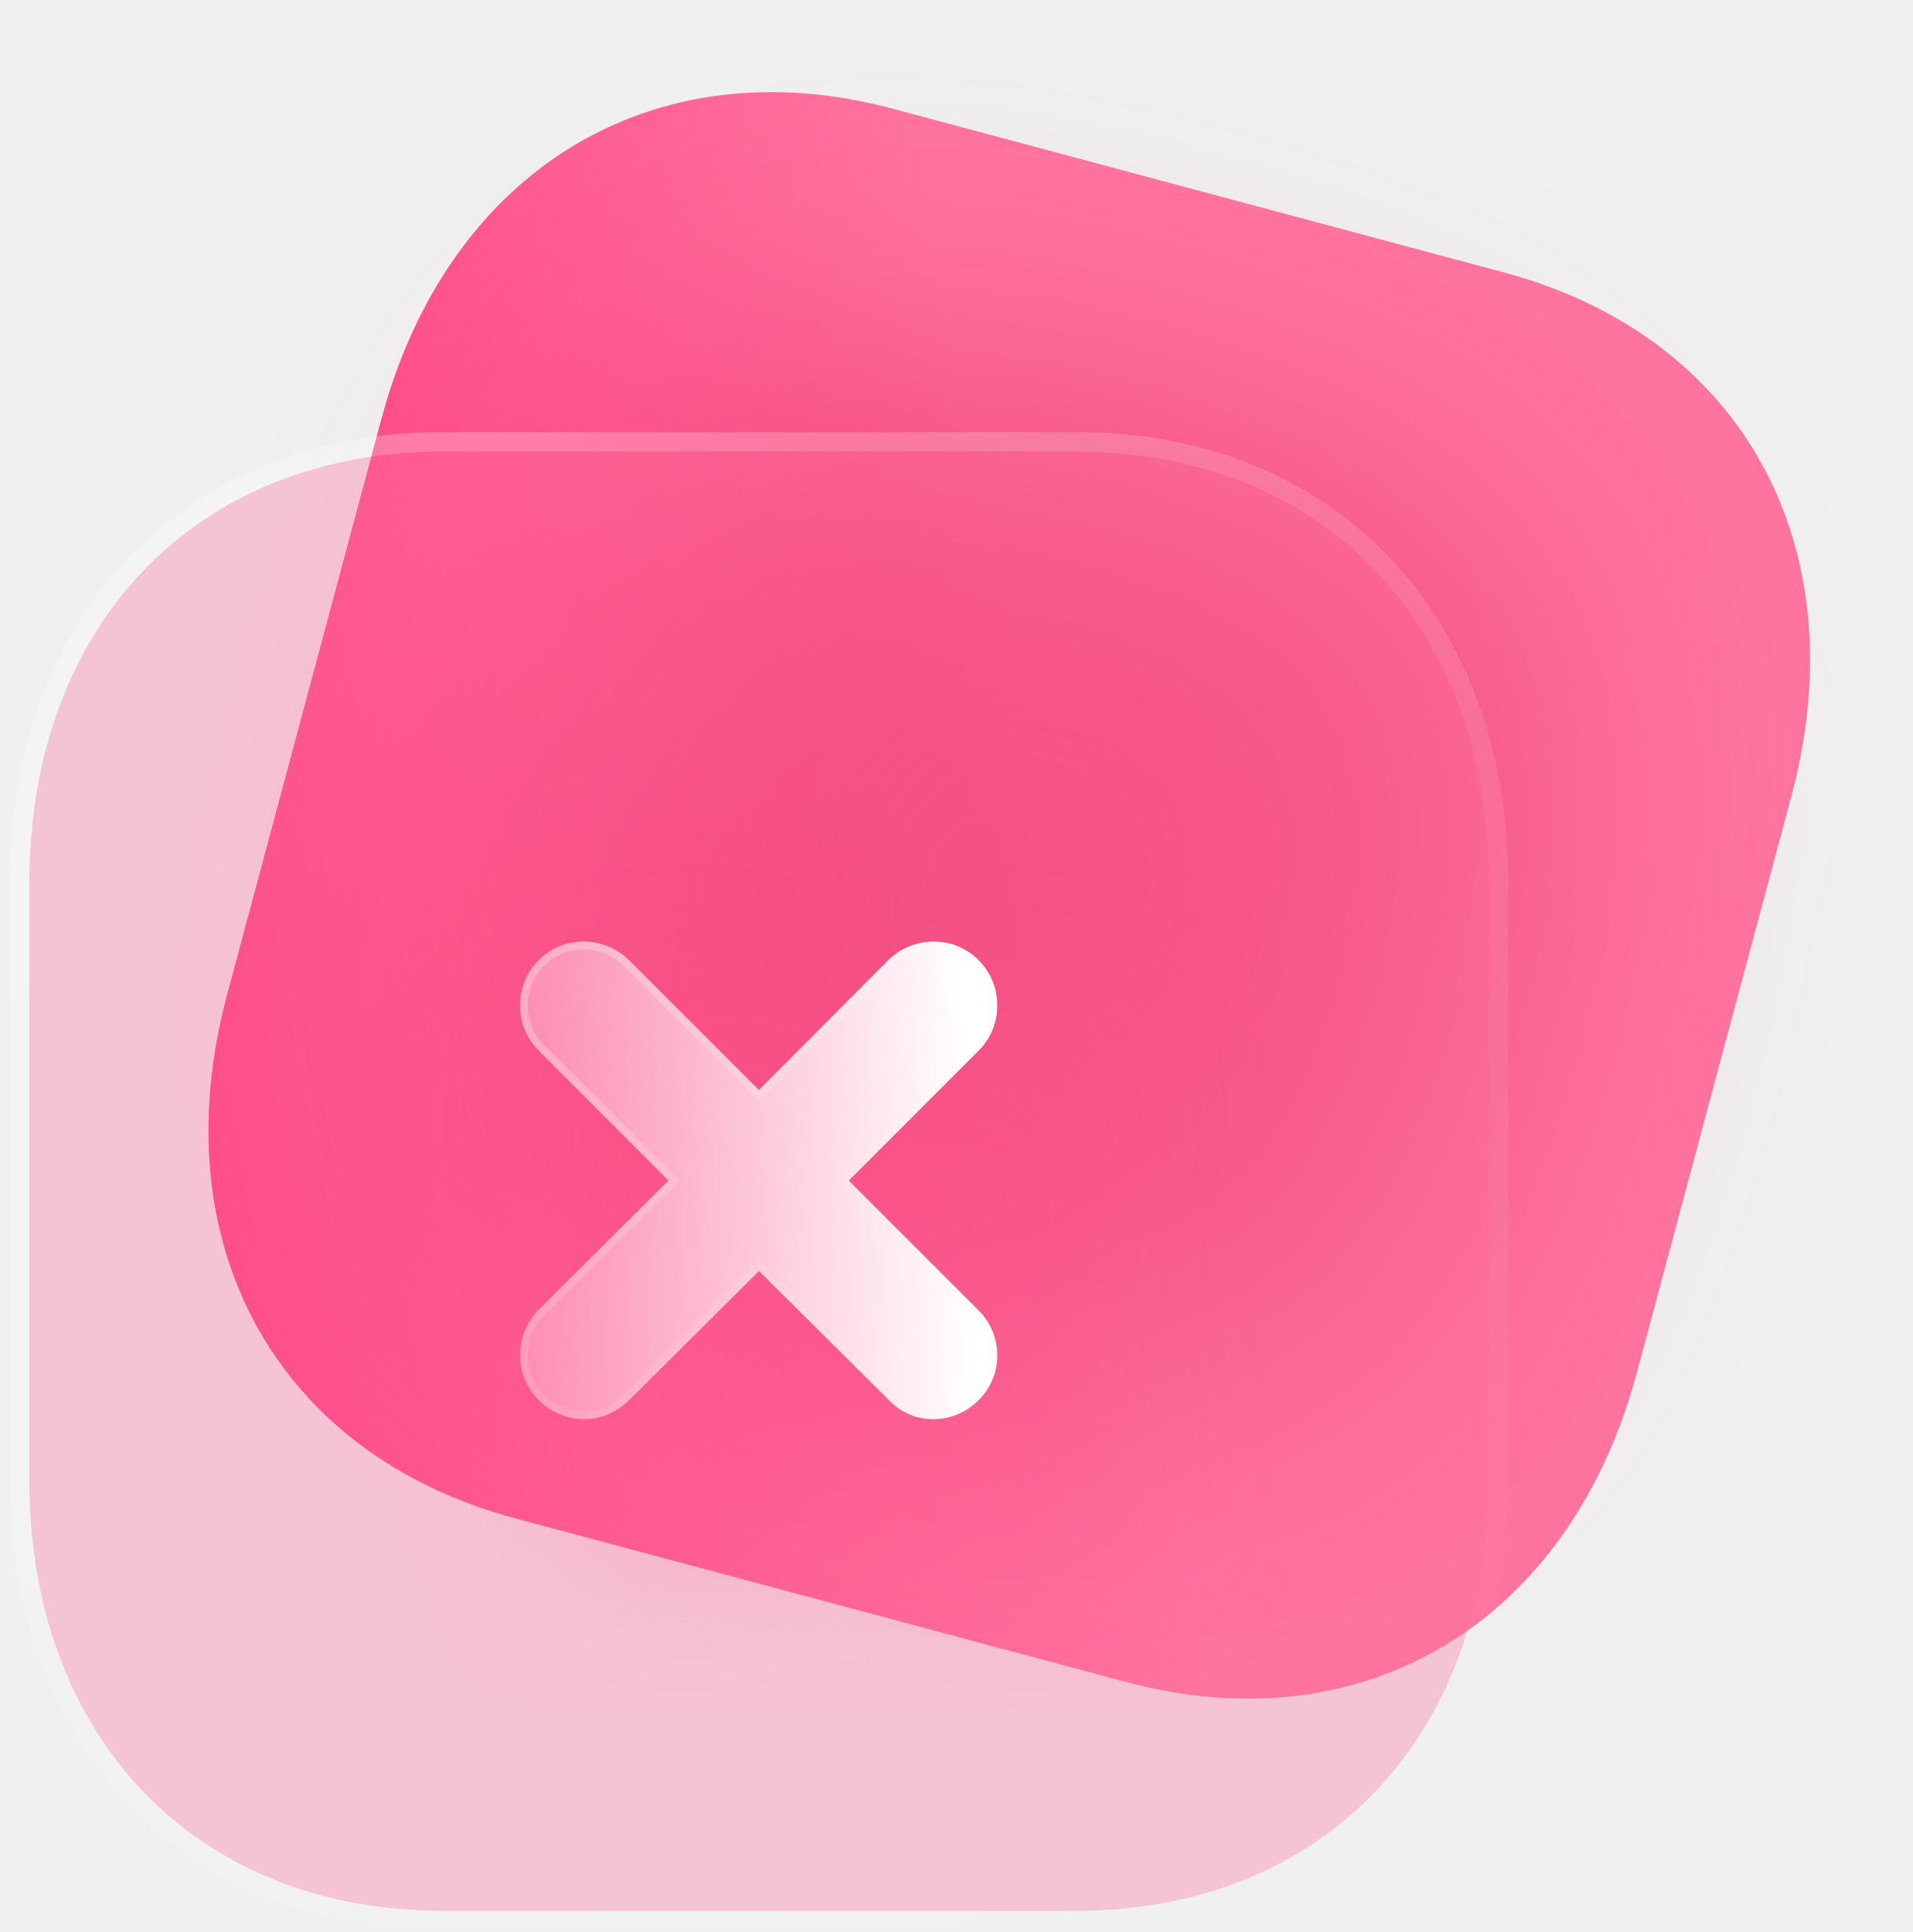
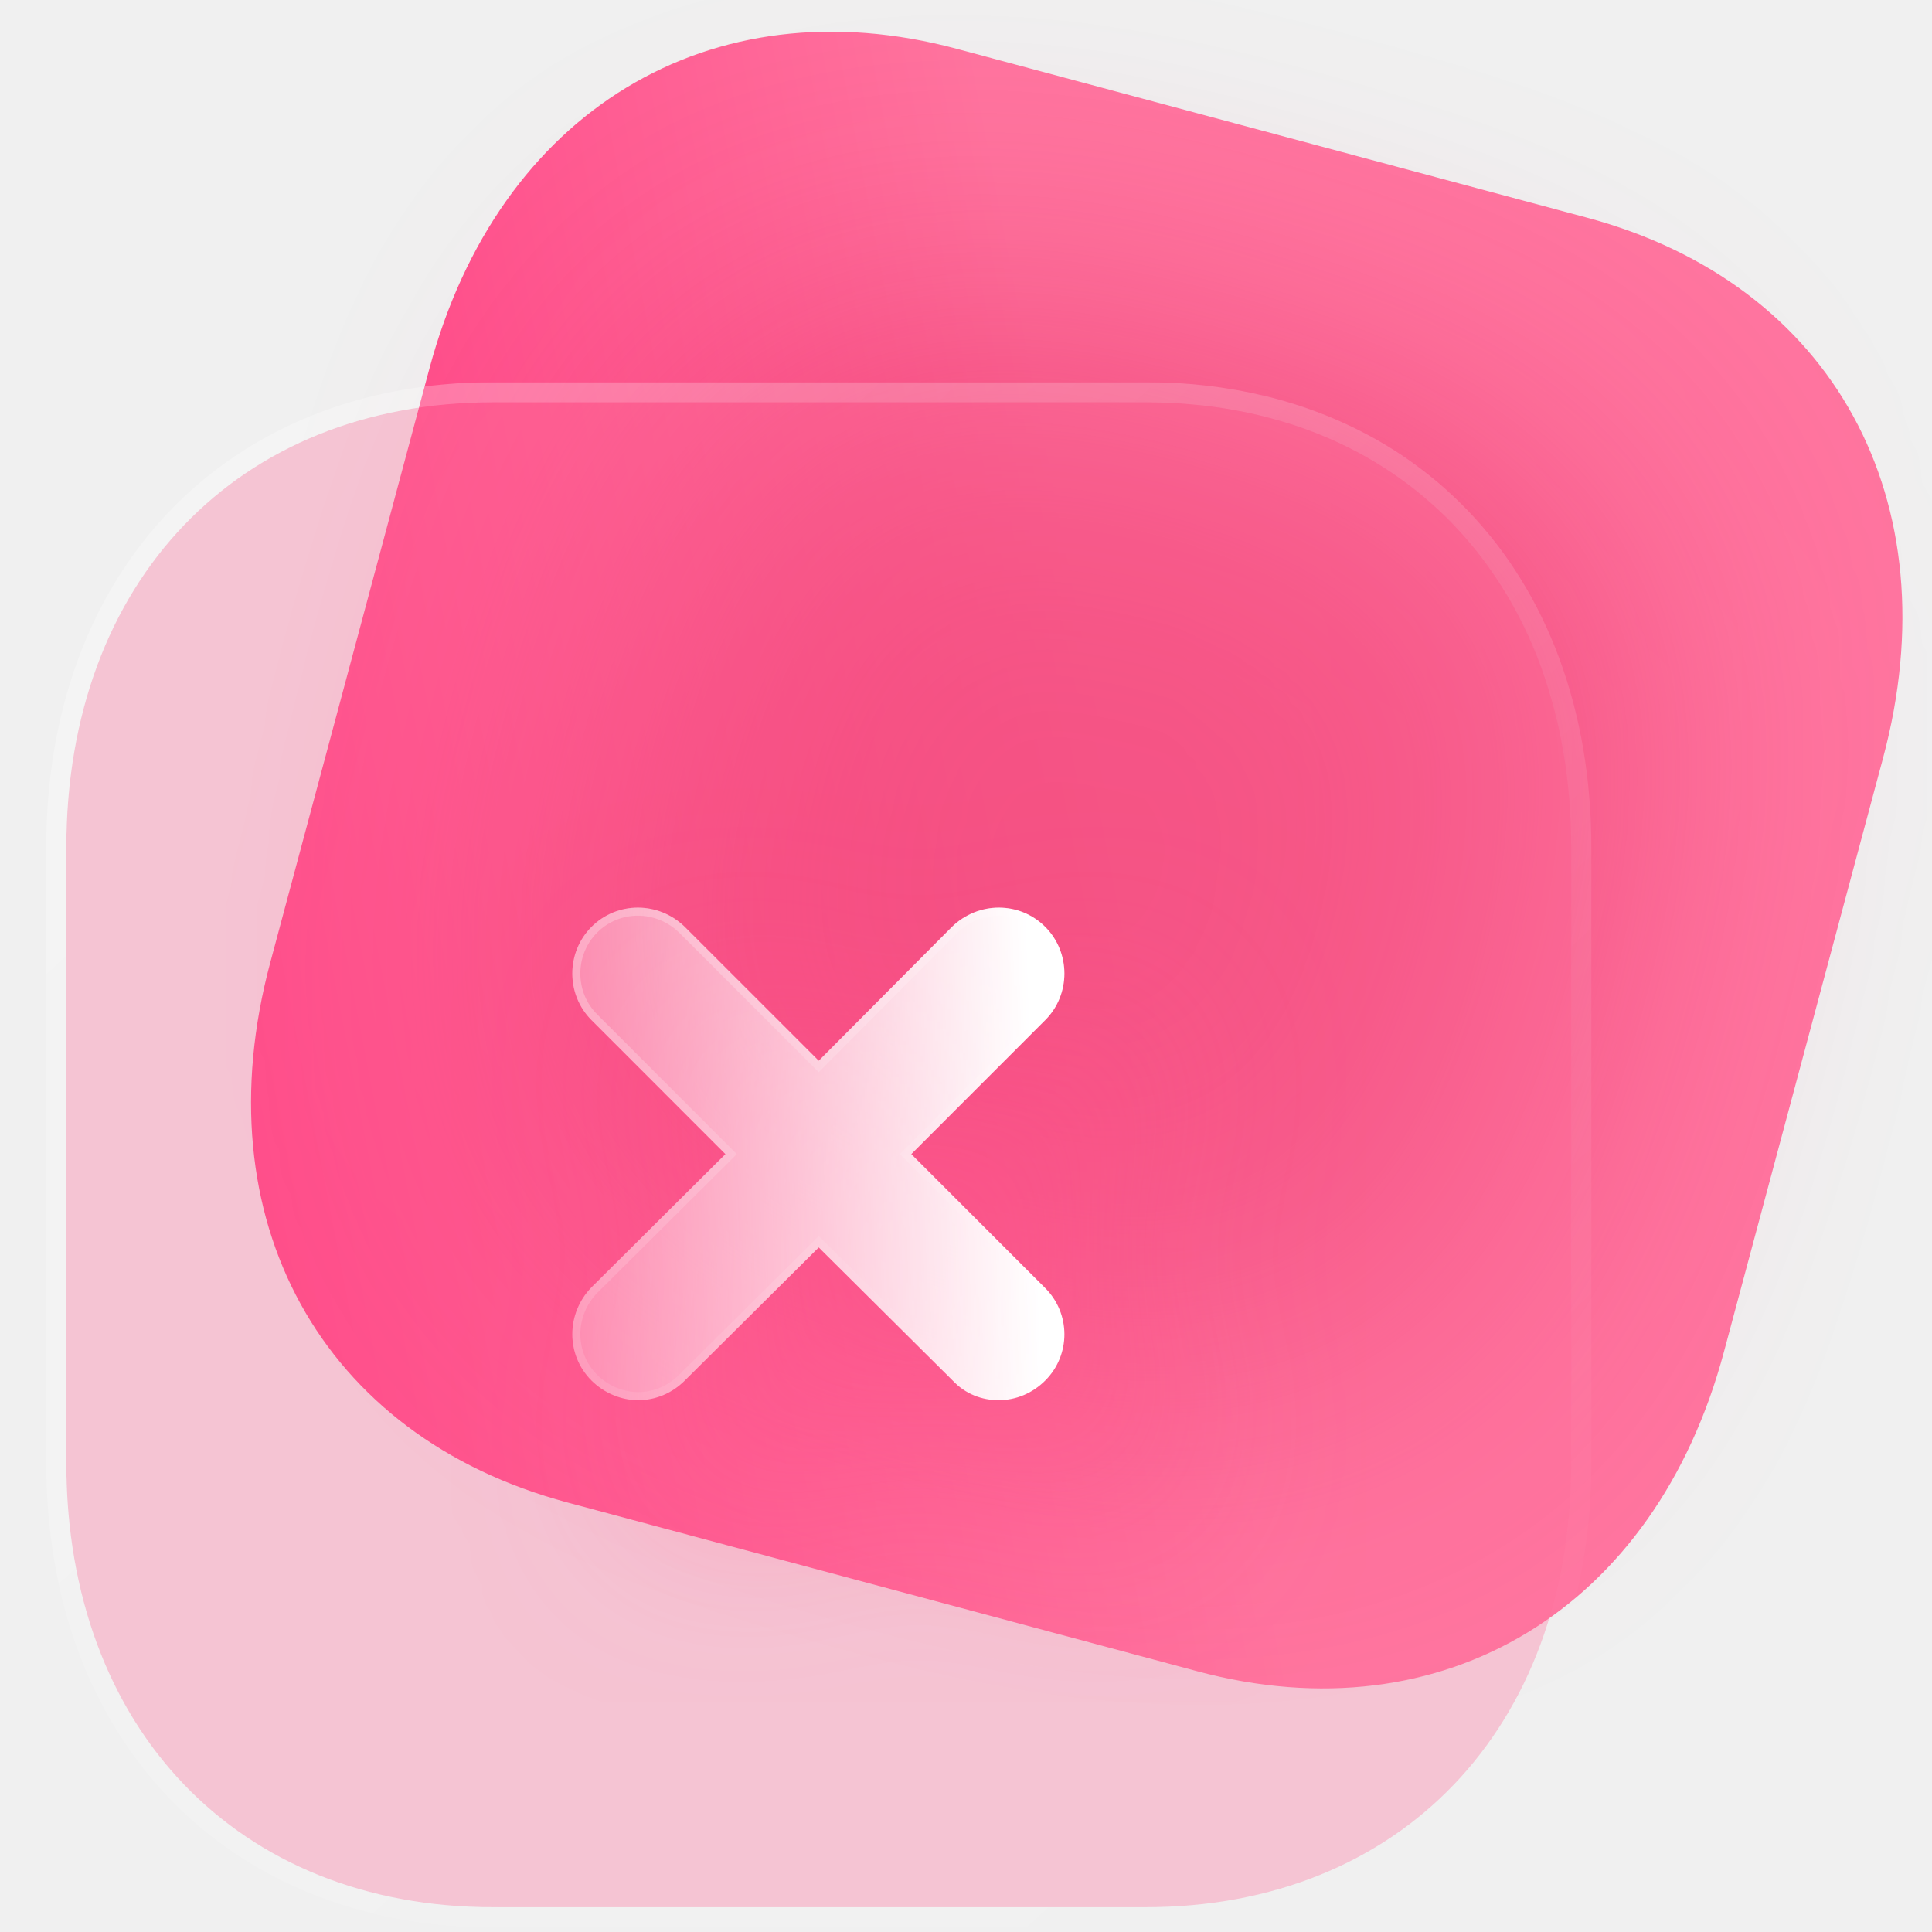
- <svg xmlns="http://www.w3.org/2000/svg" width="98" height="99" viewBox="0 0 98 99" fill="none">
-   <g id="Close">
+ <svg xmlns="http://www.w3.org/2000/svg" width="96" height="96" fill="none" version="1.1" viewBox="0 0 96 96">
+   <g id="Close" transform="translate(1.7954 -3.1465)">
    <g id="Bg">
-       <path id="Close Square" d="M77.059 13.962L45.748 5.572C33.505 2.291 22.967 8.68 19.542 21.465L11.635 50.974C8.219 63.723 14.151 74.521 26.394 77.802L57.705 86.192C69.948 89.472 80.448 83.077 83.864 70.328L91.772 40.819C95.197 28.034 89.302 17.242 77.059 13.962Z" fill="url(#paint0_linear_826_911)" />
-       <g id="Close Square_2" filter="url(#filter0_f_826_911)">
-         <path d="M67.67 25.782L47.955 20.5C40.247 18.434 33.612 22.457 31.455 30.506L26.477 49.087C24.326 57.114 28.061 63.912 35.769 65.978L55.484 71.26C63.193 73.326 69.804 69.299 71.955 61.273L76.933 42.692C79.09 34.643 75.379 27.848 67.67 25.782Z" fill="#E31352" fill-opacity="0.5" />
+       <path id="Close Square" d="m77.059 13.962-31.312-8.39c-12.243-3.28-22.78 3.108-26.206 15.893l-7.907 29.51c-3.416 12.748 2.516 23.547 14.759 26.827l31.312 8.39c12.243 3.28 22.743-3.115 26.159-15.863l7.907-29.51c3.426-12.785-2.469-23.577-14.712-26.857z" fill="url(#paint0_linear_826_911)" />
+       <g filter="url(#filter0_f_826_911)">
+         <path d="m67.67 25.782-19.715-5.283c-7.708-2.066-14.343 1.957-16.5 10.007l-4.979 18.58c-2.151 8.027 1.584 14.826 9.293 16.891l19.715 5.282c7.709 2.066 14.32-1.961 16.471-9.988l4.979-18.58c2.157-8.05-1.555-14.845-9.263-16.91z" fill="#e31352" fill-opacity=".5" />
      </g>
    </g>
    <g id="Icon">
-       <g id="Close Square_3" filter="url(#filter1_b_826_911)">
-         <mask id="path-3-outside-1_826_911" maskUnits="userSpaceOnUse" x="0.5" y="22.138" width="77" height="77" fill="black">
-           <rect fill="white" x="0.5" y="22.138" width="77" height="77" />
-           <path d="M55.116 23.138H22.699C10.025 23.138 1.5 32.036 1.5 45.272V75.822C1.5 89.021 10.025 97.915 22.699 97.915H55.116C67.79 97.915 76.278 89.021 76.278 75.822V45.272C76.278 32.036 67.79 23.138 55.116 23.138Z" />
+       <g filter="url(#filter1_b_826_911)">
+         <mask id="path-3-outside-1_826_911" x="0.5" y="22.138" width="77" height="77" fill="#000000" maskUnits="userSpaceOnUse">
+           <rect x=".5" y="22.138" width="77" height="77" fill="#fff" />
+           <path d="m55.116 23.138h-32.416c-12.675 0-21.2 8.899-21.2 22.134v30.55c0 13.198 8.525 22.093 21.2 22.093h32.416c12.675 0 21.162-8.895 21.162-22.093v-30.55c0-13.236-8.487-22.134-21.162-22.134z" />
        </mask>
-         <path d="M55.116 23.138H22.699C10.025 23.138 1.5 32.036 1.5 45.272V75.822C1.5 89.021 10.025 97.915 22.699 97.915H55.116C67.79 97.915 76.278 89.021 76.278 75.822V45.272C76.278 32.036 67.79 23.138 55.116 23.138Z" fill="#FF749F" fill-opacity="0.35" />
-         <path d="M55.116 22.138C54.563 22.138 54.116 22.585 54.116 23.138C54.116 23.69 54.563 24.138 55.116 24.138V22.138ZM55.116 22.138H22.699V24.138H55.116V22.138ZM22.699 22.138C16.119 22.138 10.548 24.453 6.624 28.55C2.704 32.643 0.5 38.437 0.5 45.272H2.5C2.5 38.871 4.558 33.599 8.069 29.933C11.576 26.272 16.605 24.138 22.699 24.138V22.138ZM0.5 45.272V75.822H2.5V45.272H0.5ZM0.5 75.822C0.5 82.639 2.705 88.424 6.625 92.511C10.549 96.601 16.119 98.915 22.699 98.915V96.915C16.605 96.915 11.575 94.782 8.068 91.126C4.558 87.466 2.5 82.204 2.5 75.822H0.5ZM22.699 98.915H55.116V96.915H22.699V98.915ZM55.116 98.915C61.696 98.915 67.258 96.601 71.172 92.51C75.083 88.422 77.278 82.638 77.278 75.822H75.278C75.278 82.205 73.229 87.468 69.727 91.127C66.23 94.783 61.21 96.915 55.116 96.915V98.915ZM77.278 75.822V45.272H75.278V75.822H77.278ZM77.278 45.272C77.278 38.438 75.084 32.644 71.173 28.551C67.258 24.453 61.696 22.138 55.116 22.138V24.138C61.21 24.138 66.229 26.271 69.727 29.932C73.228 33.597 75.278 38.87 75.278 45.272H77.278Z" fill="url(#paint1_linear_826_911)" mask="url(#path-3-outside-1_826_911)" />
+         <path d="m55.116 23.138h-32.416c-12.675 0-21.2 8.899-21.2 22.134v30.55c0 13.198 8.525 22.093 21.2 22.093h32.416c12.675 0 21.162-8.895 21.162-22.093v-30.55c0-13.236-8.487-22.134-21.162-22.134z" fill="#ff749f" fill-opacity=".35" />
+         <path d="m55.116 22.138c-0.552 0-1 0.448-1 1s0.448 1 1 1zm0 0h-32.416v2h32.416zm-32.416 0c-6.58 0-12.151 2.315-16.075 6.412-3.92 4.093-6.125 9.888-6.125 16.722h2c0-6.401 2.058-11.673 5.569-15.339 3.507-3.662 8.536-5.795 14.631-5.795zm-22.2 23.134v30.55h2v-30.55zm0 30.55c0 6.817 2.205 12.601 6.125 16.688 3.924 4.091 9.495 6.405 16.074 6.405v-2c-6.095 0-11.124-2.133-14.631-5.789-3.511-3.66-5.568-8.922-5.568-15.304zm22.2 23.093h32.416v-2h-32.416zm32.416 0c6.58 0 12.142-2.314 16.057-6.406 3.911-4.088 6.105-9.872 6.105-16.687h-2c0 6.383-2.049 11.645-5.551 15.305-3.498 3.656-8.517 5.788-14.612 5.788zm22.162-23.093v-30.55h-2v30.55zm0-30.55c0-6.833-2.194-12.628-6.105-16.721-3.915-4.097-9.477-6.413-16.057-6.413v2c6.094 0 11.113 2.134 14.611 5.795 3.502 3.665 5.551 8.937 5.551 15.34z" fill="url(#paint1_linear_826_911)" mask="url(#path-3-outside-1_826_911)" />
      </g>
      <g id="Path" filter="url(#filter2_bd_826_911)">
-         <path d="M50.141 67.15C51.413 68.421 51.413 70.478 50.141 71.745C49.506 72.381 48.683 72.721 47.823 72.721C47.001 72.721 46.178 72.422 45.542 71.745L38.887 65.131L32.232 71.745C31.596 72.381 30.774 72.721 29.914 72.721C29.091 72.721 28.231 72.381 27.596 71.745C26.325 70.478 26.325 68.421 27.596 67.113L34.251 60.495L27.596 53.836C26.325 52.568 26.325 50.474 27.596 49.203C28.867 47.928 30.923 47.928 32.232 49.203L38.887 55.855L45.505 49.203C46.814 47.928 48.87 47.928 50.141 49.203C51.413 50.474 51.413 52.568 50.141 53.836L43.486 60.495L50.141 67.15Z" fill="url(#paint2_linear_826_911)" />
-         <path d="M50 71.603L50 71.604C49.401 72.203 48.629 72.521 47.823 72.521C47.05 72.521 46.282 72.241 45.688 71.608L45.688 71.608L45.683 71.603L39.028 64.989L38.887 64.849L38.746 64.989L32.091 71.603L32.091 71.604C31.492 72.203 30.72 72.521 29.914 72.521C29.144 72.521 28.335 72.202 27.737 71.604L27.737 71.603C26.546 70.416 26.542 68.486 27.738 67.253L34.392 60.637L34.534 60.495L34.392 60.353L27.737 53.694L27.737 53.694C26.544 52.505 26.544 50.538 27.737 49.345L27.737 49.344C28.929 48.149 30.859 48.146 32.092 49.346L38.746 55.996L38.888 56.138L39.029 55.996L45.645 49.346C45.645 49.346 45.645 49.346 45.646 49.346C46.878 48.146 48.808 48.149 50 49.344L50 49.345C51.193 50.538 51.193 52.505 50 53.694L50 53.694L43.345 60.353L43.203 60.495L43.345 60.636L50 67.291C51.193 68.485 51.193 70.414 50 71.603Z" stroke="url(#paint3_linear_826_911)" stroke-width="0.4" />
+         <path d="m50.141 67.15c1.271 1.271 1.271 3.328 0 4.595-0.636 0.636-1.458 0.976-2.318 0.976-0.823 0-1.645-0.299-2.281-0.976l-6.655-6.614-6.655 6.614c-0.636 0.636-1.458 0.976-2.318 0.976-0.823 0-1.683-0.34-2.318-0.976-1.271-1.268-1.271-3.324 0-4.633l6.655-6.618-6.655-6.659c-1.271-1.268-1.271-3.361 0-4.633 1.271-1.275 3.328-1.275 4.636 0l6.655 6.652 6.618-6.652c1.309-1.275 3.365-1.275 4.636 0 1.271 1.271 1.271 3.365 0 4.633l-6.655 6.659z" fill="url(#paint2_linear_826_911)" />
+         <path d="m50 71.603-2e-4 2e-4c-0.599 0.599-1.371 0.917-2.177 0.917-0.773 0-1.541-0.28-2.135-0.913h1e-4l-0.005-0.005-6.655-6.614-0.141-0.14-0.141 0.14-6.655 6.614-4e-4 4e-4c-0.599 0.599-1.371 0.917-2.177 0.917-0.77 0-1.579-0.319-2.177-0.917l-2e-4 -2e-4c-1.191-1.188-1.195-3.118 1e-3 -4.35l6.654-6.617 0.142-0.141-0.142-0.142-6.655-6.659-2e-4 -3e-4c-1.193-1.189-1.193-3.156 2e-4 -4.349l2e-4 -2e-4c1.192-1.195 3.122-1.198 4.354 0.001l6.654 6.651 0.142 0.142 0.141-0.142 6.616-6.649c4e-4 -3e-4 7e-4 -6e-4 0.001-1e-3 1.232-1.199 3.162-1.196 4.354-1e-3l2e-4 2e-4c1.193 1.193 1.193 3.16 2e-4 4.349l-2e-4 3e-4 -6.655 6.659-0.141 0.141 6.797 6.797c1.193 1.193 1.193 3.123 2e-4 4.312z" stroke="url(#paint3_linear_826_911)" stroke-width=".4" />
      </g>
    </g>
  </g>
  <defs>
-     <filter id="filter0_f_826_911" x="8.875" y="2.964" width="85.665" height="85.833" filterUnits="userSpaceOnUse" color-interpolation-filters="sRGB">
+     <filter id="filter0_f_826_911" x="8.875" y="2.964" width="85.665" height="85.833" color-interpolation-filters="sRGB" filterUnits="userSpaceOnUse">
      <feFlood flood-opacity="0" result="BackgroundImageFix" />
-       <feBlend mode="normal" in="SourceGraphic" in2="BackgroundImageFix" result="shape" />
-       <feGaussianBlur stdDeviation="8.5" result="effect1_foregroundBlur_826_911" />
+       <feBlend in="SourceGraphic" in2="BackgroundImageFix" result="shape" />
+       <feGaussianBlur result="effect1_foregroundBlur_826_911" stdDeviation="8.5" />
    </filter>
-     <filter id="filter1_b_826_911" x="-23.5" y="-1.862" width="124.778" height="124.777" filterUnits="userSpaceOnUse" color-interpolation-filters="sRGB">
+     <filter id="filter1_b_826_911" x="-23.5" y="-1.862" width="124.78" height="124.78" color-interpolation-filters="sRGB" filterUnits="userSpaceOnUse">
      <feFlood flood-opacity="0" result="BackgroundImageFix" />
      <feGaussianBlur in="BackgroundImageFix" stdDeviation="12" />
      <feComposite in2="SourceAlpha" operator="in" result="effect1_backgroundBlur_826_911" />
-       <feBlend mode="normal" in="SourceGraphic" in2="effect1_backgroundBlur_826_911" result="shape" />
+       <feBlend in="SourceGraphic" in2="effect1_backgroundBlur_826_911" result="shape" />
    </filter>
-     <filter id="filter2_bd_826_911" x="11.642" y="33.247" width="54.452" height="54.474" filterUnits="userSpaceOnUse" color-interpolation-filters="sRGB">
+     <filter id="filter2_bd_826_911" x="11.642" y="33.247" width="54.452" height="54.474" color-interpolation-filters="sRGB" filterUnits="userSpaceOnUse">
      <feFlood flood-opacity="0" result="BackgroundImageFix" />
      <feGaussianBlur in="BackgroundImageFix" stdDeviation="7.5" />
      <feComposite in2="SourceAlpha" operator="in" result="effect1_backgroundBlur_826_911" />
-       <feColorMatrix in="SourceAlpha" type="matrix" values="0 0 0 0 0 0 0 0 0 0 0 0 0 0 0 0 0 0 127 0" result="hardAlpha" />
+       <feColorMatrix in="SourceAlpha" result="hardAlpha" values="0 0 0 0 0 0 0 0 0 0 0 0 0 0 0 0 0 0 127 0" />
      <feOffset dx="5" dy="5" />
      <feGaussianBlur stdDeviation="5" />
-       <feColorMatrix type="matrix" values="0 0 0 0 1 0 0 0 0 0.322 0 0 0 0 0.549 0 0 0 0.5 0" />
-       <feBlend mode="normal" in2="effect1_backgroundBlur_826_911" result="effect2_dropShadow_826_911" />
-       <feBlend mode="normal" in="SourceGraphic" in2="effect2_dropShadow_826_911" result="shape" />
+       <feColorMatrix values="0 0 0 0 1 0 0 0 0 0.322 0 0 0 0 0.549 0 0 0 0.5 0" />
+       <feBlend in2="effect1_backgroundBlur_826_911" result="effect2_dropShadow_826_911" />
+       <feBlend in="SourceGraphic" in2="effect2_dropShadow_826_911" result="shape" />
    </filter>
-     <linearGradient id="paint0_linear_826_911" x1="55.73" y1="52.139" x2="-16.006" y2="65.992" gradientUnits="userSpaceOnUse">
-       <stop stop-color="#FF759F" />
-       <stop offset="1" stop-color="#FF196E" />
+     <linearGradient id="paint0_linear_826_911" x1="55.73" x2="-16.006" y1="52.138" y2="65.992" gradientUnits="userSpaceOnUse">
+       <stop stop-color="#FF759F" offset="0" />
+       <stop stop-color="#FF196E" offset="1" />
    </linearGradient>
-     <linearGradient id="paint1_linear_826_911" x1="13.403" y1="31.849" x2="71.131" y2="94.014" gradientUnits="userSpaceOnUse">
-       <stop stop-color="white" stop-opacity="0.25" />
-       <stop offset="1" stop-color="white" stop-opacity="0" />
+     <linearGradient id="paint1_linear_826_911" x1="13.403" x2="71.131" y1="31.849" y2="94.014" gradientUnits="userSpaceOnUse">
+       <stop stop-color="#fff" stop-opacity=".25" offset="0" />
+       <stop stop-color="#fff" stop-opacity="0" offset="1" />
    </linearGradient>
-     <linearGradient id="paint2_linear_826_911" x1="49.361" y1="52.667" x2="22.123" y2="53.554" gradientUnits="userSpaceOnUse">
-       <stop stop-color="white" />
-       <stop offset="1" stop-color="white" stop-opacity="0.2" />
+     <linearGradient id="paint2_linear_826_911" x1="49.361" x2="22.123" y1="52.667" y2="53.554" gradientUnits="userSpaceOnUse">
+       <stop stop-color="#fff" offset="0" />
+       <stop stop-color="#fff" stop-opacity=".2" offset="1" />
    </linearGradient>
-     <linearGradient id="paint3_linear_826_911" x1="30.535" y1="51.098" x2="46.149" y2="70.42" gradientUnits="userSpaceOnUse">
-       <stop stop-color="white" stop-opacity="0.25" />
-       <stop offset="1" stop-color="white" stop-opacity="0" />
+     <linearGradient id="paint3_linear_826_911" x1="30.535" x2="46.149" y1="51.098" y2="70.42" gradientUnits="userSpaceOnUse">
+       <stop stop-color="#fff" stop-opacity=".25" offset="0" />
+       <stop stop-color="#fff" stop-opacity="0" offset="1" />
    </linearGradient>
  </defs>
</svg>
